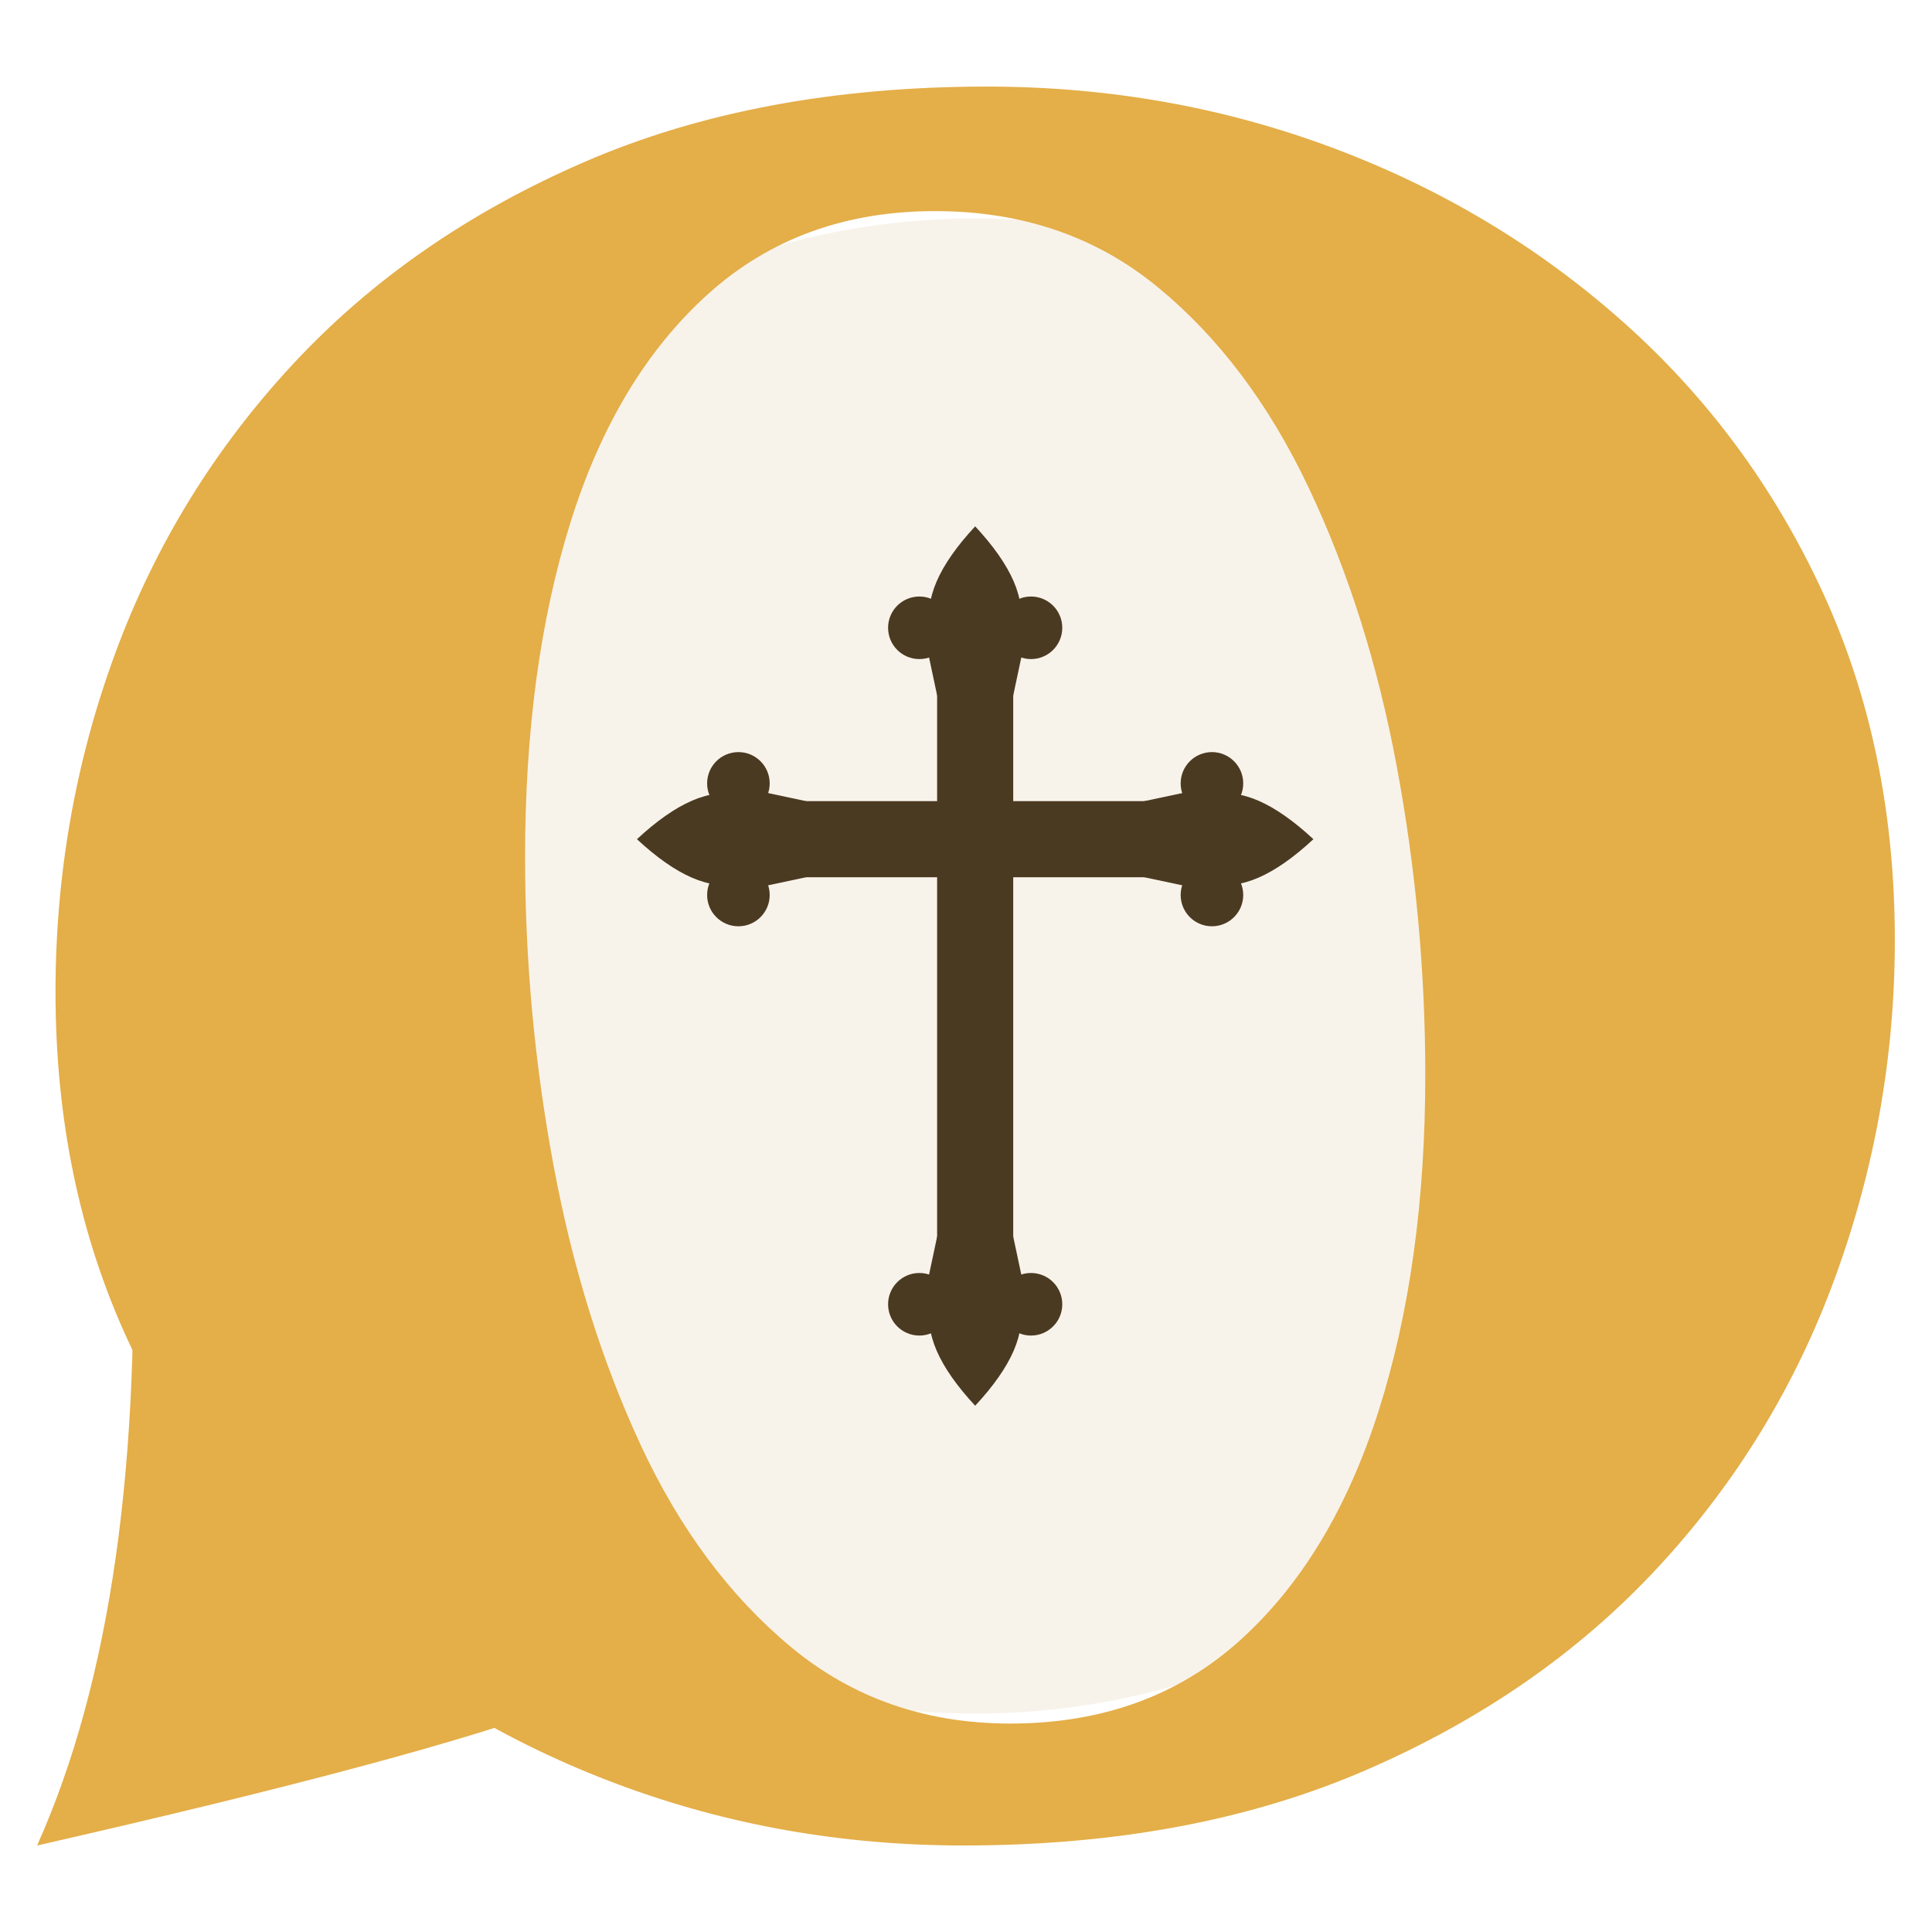
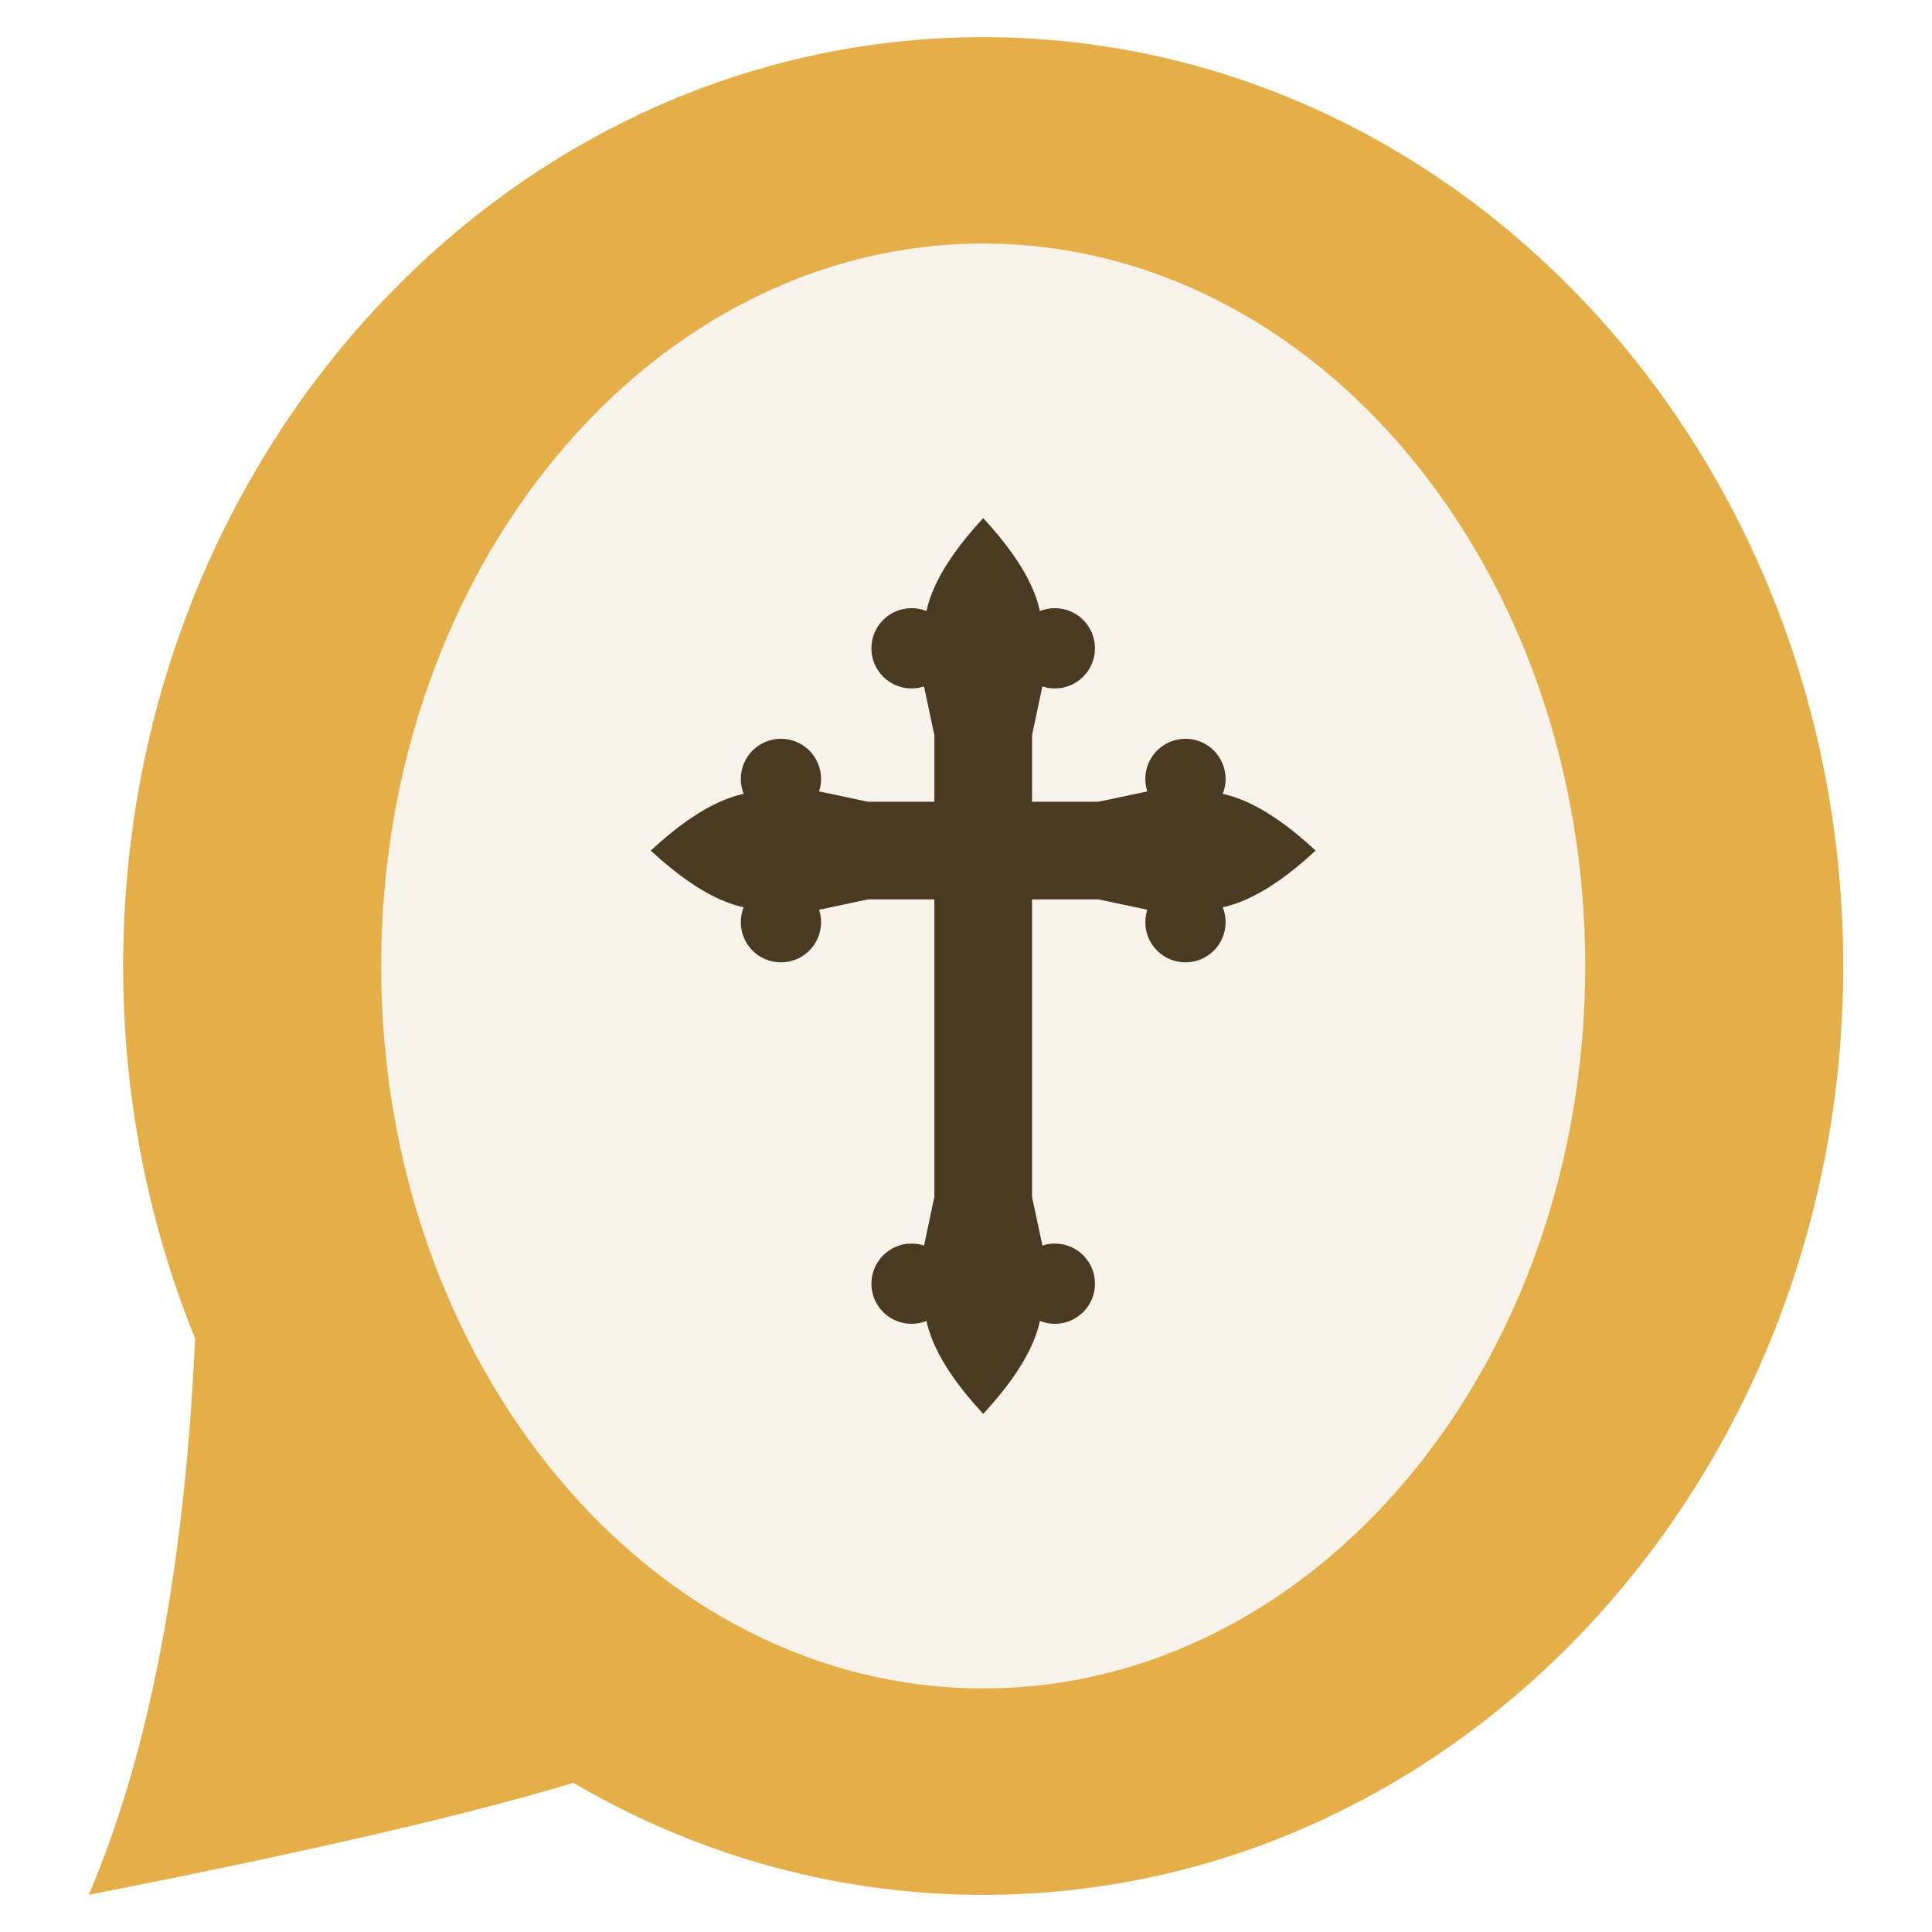
- <svg xmlns="http://www.w3.org/2000/svg" viewBox="1.44 -278.95 297.89 297.89" role="img" aria-label="Learn Orthodoxy icon, Latin cross">
-   <ellipse cx="151.8" cy="-130" rx="113.44" ry="115.26" fill="#F8F3EA" />
-   <path fill="#E4AE48" d="M150 5.6Q122 5.6 96.8 -3.8Q71.6 -13.2 52 -30.6Q32.4 -48 21.2 -72.2Q10 -96.4 10 -126Q10 -153.2 19.2 -178.2Q28.4 -203.2 46.6 -222.8Q64.8 -242.4 91.6 -254Q118.4 -265.6 153.6 -265.6Q181.6 -265.6 206.8 -256.2Q232 -246.8 251.6 -229.4Q271.2 -212 282.4 -187.8Q293.6 -163.6 293.6 -134Q293.6 -107.2 284.4 -82Q275.2 -56.8 257 -37.2Q238.8 -17.6 212 -6Q185.2 5.6 150 5.6ZM157.2 -13.2Q178.4 -13.2 192.6 -26Q206.8 -38.8 214 -61.4Q221.2 -84 221.2 -113.2Q221.2 -137.2 216.8 -160.8Q212.4 -184.4 203.2 -203.8Q194 -223.2 179.8 -234.8Q165.6 -246.4 145.6 -246.4Q124.8 -246.4 110.6 -233.6Q96.4 -220.8 89.4 -198.4Q82.4 -176 82.4 -146.8Q82.4 -122.8 86.8 -99.2Q91.2 -75.6 100.2 -56.2Q109.2 -36.8 123.4 -25Q137.6 -13.2 157.2 -13.2Z" />
-   <path fill="#E4AE48" d="M21.68 -96.66Q24.18 -32.37 7.16 5.6Q66.72 -7.96 88.56 -16.26A134.71 128.82 0 0 1 21.68 -96.66Z" />
-   <g fill="#4B3A22" transform="translate(151.8 -130) scale(1.3038)">
-     <rect x="-4.5" y="-42" width="9" height="84" />
-     <rect x="-30" y="-19.5" width="60" height="9" />
-     <path d="M4.5 -32L6.2 -40L-6.2 -40L-4.5 -32Z" />
-     <path d="M5.2 -40Q6.5 -45 0 -52Q-6.5 -45 -5.2 -40Z" />
-     <circle cx="6.6" cy="-40" r="3.7" />
-     <circle cx="-6.6" cy="-40" r="3.7" />
-     <path d="M-4.5 32L-6.2 40L6.2 40L4.5 32Z" />
-     <path d="M-5.2 40Q-6.5 45 0 52Q6.5 45 5.2 40Z" />
-     <circle cx="-6.6" cy="40" r="3.7" />
-     <circle cx="6.6" cy="40" r="3.7" />
-     <path d="M-20 -19.5L-28 -21.2L-28 -8.8L-20 -10.5Z" />
-     <path d="M-28 -20.2Q-33 -21.5 -40 -15Q-33 -8.5 -28 -9.8Z" />
-     <circle cx="-28" cy="-21.6" r="3.7" />
-     <circle cx="-28" cy="-8.4" r="3.7" />
-     <path d="M20 -10.5L28 -8.8L28 -21.2L20 -19.5Z" />
-     <path d="M28 -9.8Q33 -8.5 40 -15Q33 -21.5 28 -20.2Z" />
-     <circle cx="28" cy="-8.4" r="3.7" />
-     <circle cx="28" cy="-21.6" r="3.7" />
+ <svg xmlns="http://www.w3.org/2000/svg" viewBox="-114.32 -112.32 224.64 224.64" role="img" aria-label="Learn Orthodoxy icon, Latin budded cross">
+   <ellipse cx="0" cy="0" rx="85" ry="96" fill="#F8F3EA" />
+   <path fill="#E4AE48" d="M-100 0A100 108 0 1 1 100 0A100 108 0 1 1 -100 0ZM-91.3 32.04A96 103.68 0 0 0 -42.08 93.19Q-60 99.36 -104 108Q-92 79.92 -91.3 32.04ZM-70 0A70 84 0 1 0 70 0A70 84 0 1 0 -70 0Z" />
+   <g fill="#4B3A22" transform="translate(0 0) scale(1.0324)">
+     <rect x="-5.5" y="-37" width="11" height="74" />
+     <rect x="-24" y="-18.5" width="48" height="11" />
+     <g transform="translate(0 -37)">
+       <path d="M5.5 11L7.58 1.22L-7.58 1.22L-5.5 11Z" />
+       <path d="M6.36 1.22Q7.94 -4.89 0 -13.44Q-7.94 -4.89 -6.36 1.22Z" />
+       <circle cx="8.07" cy="1.22" r="4.52" />
+       <circle cx="-8.07" cy="1.22" r="4.52" />
+     </g>
+     <g transform="translate(0 37) rotate(180)">
+       <path d="M5.5 11L7.58 1.22L-7.58 1.22L-5.5 11Z" />
+       <path d="M6.36 1.22Q7.94 -4.89 0 -13.44Q-7.94 -4.89 -6.36 1.22Z" />
+       <circle cx="8.07" cy="1.22" r="4.52" />
+       <circle cx="-8.07" cy="1.22" r="4.52" />
+     </g>
+     <g transform="translate(-24 -13) rotate(-90)">
+       <path d="M5.5 11L7.58 1.22L-7.58 1.22L-5.5 11Z" />
+       <path d="M6.36 1.22Q7.94 -4.89 0 -13.44Q-7.94 -4.89 -6.36 1.22Z" />
+       <circle cx="8.07" cy="1.22" r="4.52" />
+       <circle cx="-8.07" cy="1.22" r="4.52" />
+     </g>
+     <g transform="translate(24 -13) rotate(90)">
+       <path d="M5.5 11L7.58 1.22L-7.58 1.22L-5.5 11Z" />
+       <path d="M6.36 1.22Q7.94 -4.89 0 -13.44Q-7.94 -4.89 -6.36 1.22Z" />
+       <circle cx="8.07" cy="1.22" r="4.52" />
+       <circle cx="-8.07" cy="1.22" r="4.52" />
+     </g>
  </g>
</svg>
